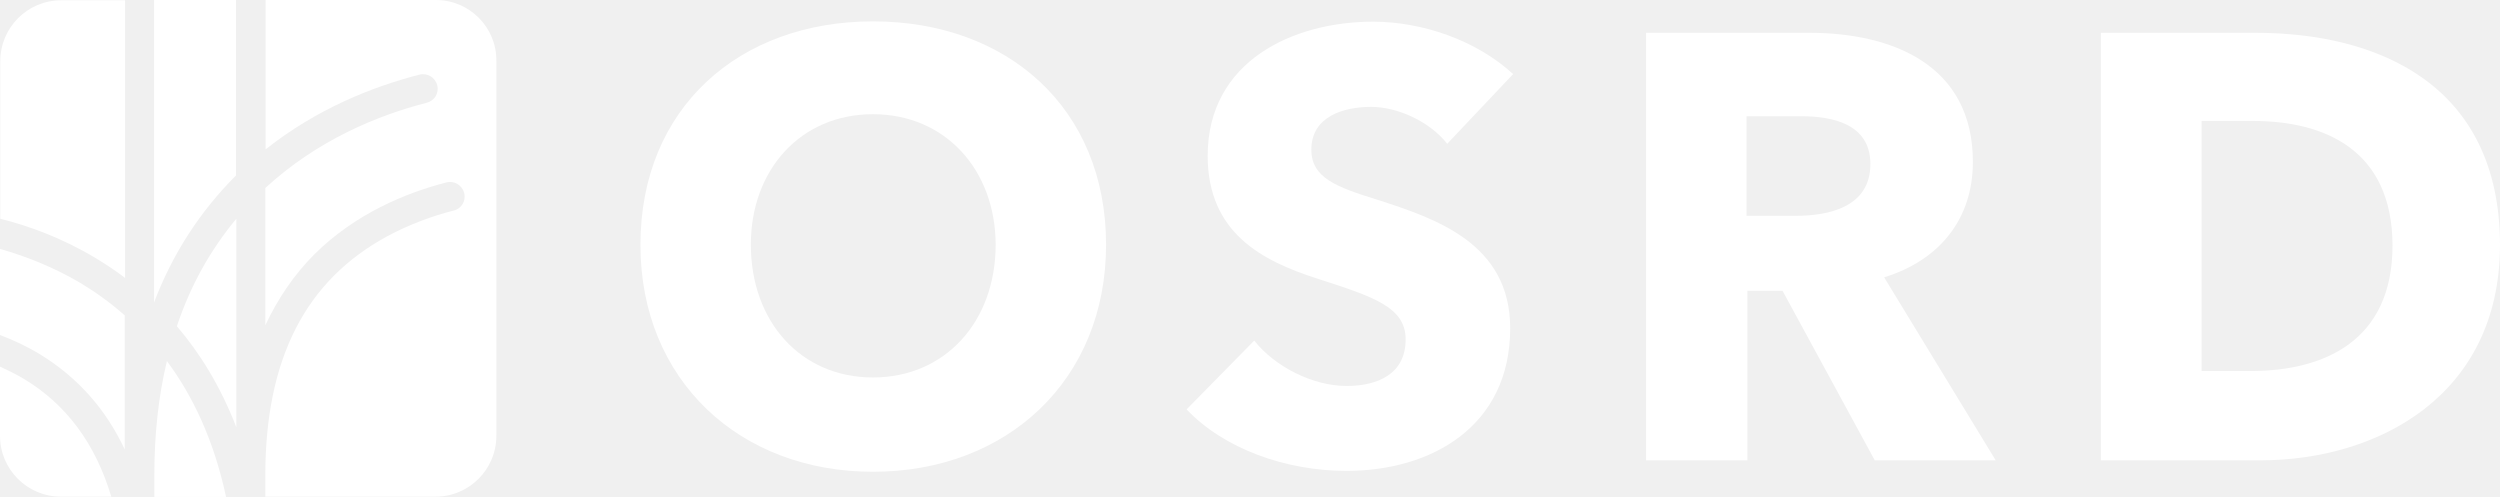
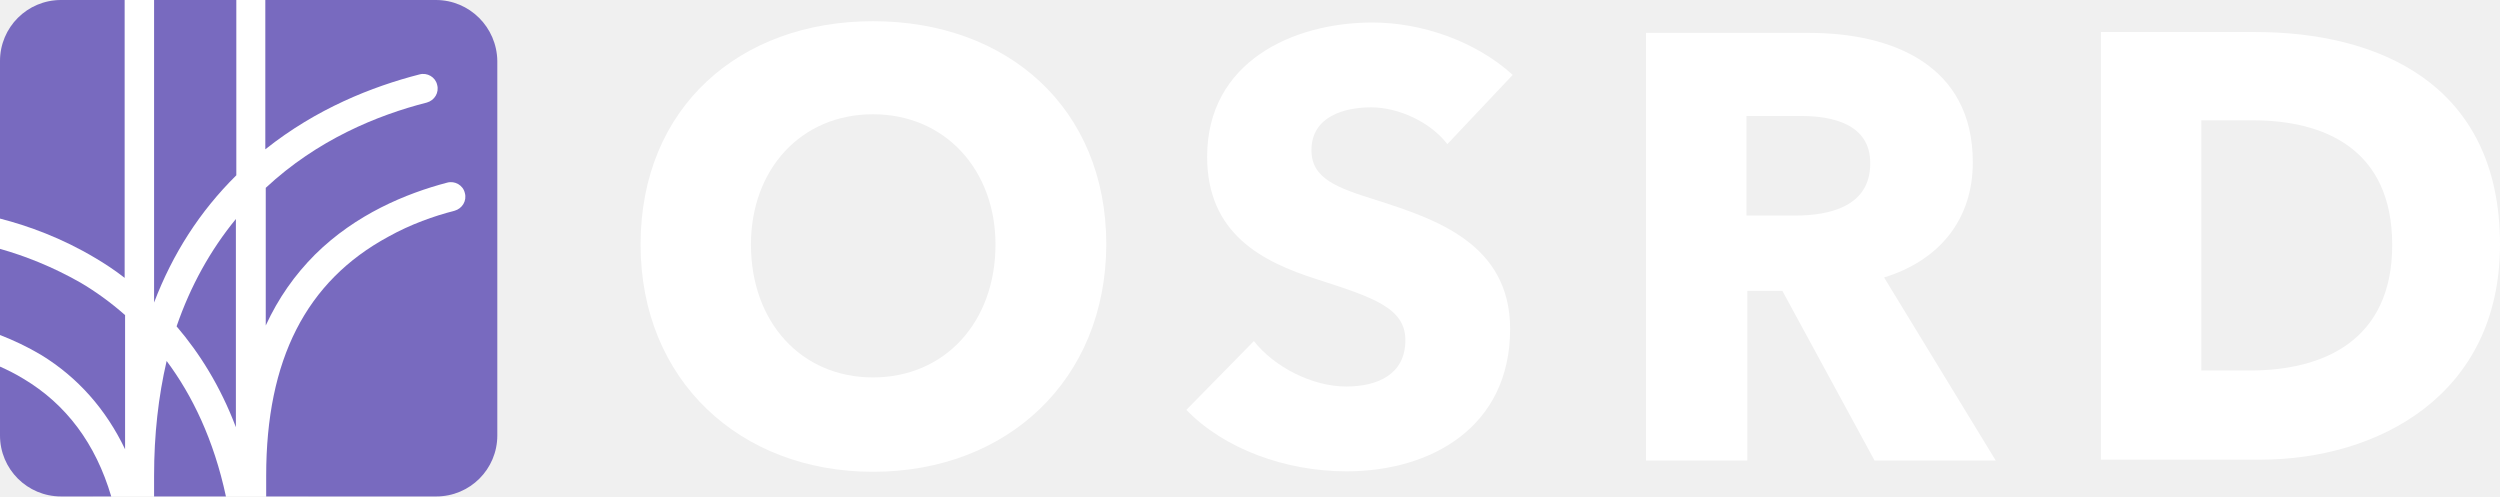
- <svg xmlns="http://www.w3.org/2000/svg" xml:space="preserve" id="svg35" width="643.922" height="128" x="0" y="0" version="1.1">
-   <style id="style1" type="text/css">.st0{display:none}.st1{display:inline}.st2{fill:#786abf}.st3{fill:#3d3935}.st4,.st5{fill:none;stroke:#ffed00;stroke-width:48;stroke-miterlimit:10}.st5{stroke:#1d1d1b;stroke-width:28}.st7,.st8{fill:#ffed00}.st8{display:inline}.st9{fill:#fff}</style>
-   <g id="ok" transform="translate(-85.308 -146.48) scale(.75427)">
-     <g id="g29">
-       <path id="path23" d="M170.1 317.5c-2.9 12-4.3 25.1-4.3 39.2v7.2h24.5c-4.2-19.6-11.5-34.7-20.2-46.4z" class="st9" />
-       <path id="path24" d="M113.1 279.2v29.4c4.5 1.7 9.3 3.9 14 6.8 12.6 7.8 22.2 18.6 28.6 32.3v-45.8c-5.1-4.5-10.2-8.1-15.2-11.1-9.5-5.6-19-9.2-27.4-11.6z" class="st9" />
-       <path id="path25" d="M165.7 297.5c6.3-16.6 15.7-31.1 28-43.4v-59.9h-28z" class="st9" />
-       <path id="path26" d="M173.5 305.6c7.8 9.1 14.9 20.5 20.3 34.5v-71.2c-8.9 10.7-15.7 22.9-20.3 36.7z" class="st9" />
-       <path id="path27" d="M261.9 194.2h-58.1v51c17.4-13.8 36.5-21.4 52.5-25.5 2.7-.7 5.4.9 6.1 3.6.7 2.7-.9 5.3-3.6 6-16.8 4.3-37.4 12.8-55.1 29.1v46.9c4.3-9.2 9.9-17.4 16.8-24.3 13.9-13.8 31.1-20.9 45-24.5 2.7-.7 5.4.9 6.1 3.6.7 2.7-.9 5.4-3.6 6-7 1.8-14.9 4.6-22.7 8.8-28 15.2-41.6 42-41.6 81.7v7.2h58.1c11.5 0 20.8-9.3 20.8-20.8V215c.1-11.5-9.2-20.8-20.7-20.8z" class="st9" />
-       <path id="path28" d="M145.7 282.3c3.3 2 6.7 4.2 10.1 6.8v-94.8H134c-11.5 0-20.8 9.3-20.8 20.8v53.8c9.6 2.4 21 6.5 32.5 13.4z" class="st9" />
-       <path id="path29" d="M121.1 323.5c-2.7-1.6-5.4-2.9-8-4.1V343c0 11.5 9.3 20.8 20.8 20.8h17.2c-5.4-18.1-15.4-31.6-30-40.3z" class="st9" />
-     </g>
-     <g id="g30">
-       <path id="path30" d="M411.2 355.3c-45.6 0-79.4-31.3-79.4-77.5 0-46.8 33.8-76.3 79.4-76.3 45.8 0 79.6 29.5 79.6 76.3 0 46.2-33.8 77.5-79.6 77.5zm0-122.1c-24.7 0-41.7 19-41.7 44.5 0 26.4 17.1 45.4 41.7 45.4s41.9-19 41.9-45.4c-.1-25.5-17.2-44.5-41.9-44.5z" class="st9" />
-     </g>
-     <g id="g32">
-       <g id="g31">
-         <path id="path31" d="M607.3 243.3c-6-7.6-16.9-12.6-26-12.6-9.1 0-20.4 3.1-20.4 14.6 0 9.7 8.7 12.8 22.5 17.1 19.8 6.4 45.4 14.8 45.4 43.9 0 33.6-27 48.7-55.9 48.7-20.8 0-41.9-7.6-54.6-21l23.1-23.5c7 8.9 20 15.5 31.5 15.5 10.7 0 20.2-4.1 20.2-15.9 0-11.1-11.1-14.6-30.3-20.8-18.6-6-37.3-15.5-37.3-41.9 0-32.4 29.3-45.8 56.5-45.8 16.5 0 35.1 6.2 47.8 17.9z" class="st9" />
+ <svg xmlns="http://www.w3.org/2000/svg" xml:space="preserve" id="svg42" width="644.575" height="128" x="0" y="0" version="1.1">
+   <defs id="defs1">
+     <clipPath id="clipPath352">
+       <path id="path1" d="M-1347.3 1737.07h1920V-923.35h-1920Z" />
+     </clipPath>
+     <filter id="filter2" width="1.06" height="1.06" x="-.03" y="-.03" color-interpolation-filters="sRGB">
+       <feGaussianBlur id="feGaussianBlur1" stdDeviation="1.593" />
+     </filter>
+   </defs>
+   <style id="style1" type="text/css">.st10{fill:#fff}.st2{fill:#786abf}</style>
+   <g id="g1">
+     <path id="path2" fill="#fff" d="M0 0h78.915l19.771-26.296 3.25-19.276v-45.82l-47.735-34.352H-.169l-23.64 28.814v52.564z" clip-path="url(#clipPath352)" transform="matrix(1.0179 0 0 -1.0179 24.235 0)" />
+     <g id="g42" transform="translate(-55.632 70.037) scale(1.11595)">
+       <g id="g29" transform="translate(13.651 -93.96)">
+         <path id="path23" d="M74.7 114.6c-1.9 8.2-2.9 17-2.9 26.5v4.8h16.6c-2.8-13.1-7.8-23.4-13.7-31.3Z" class="st2" />
+         <path id="path24" d="M36.2 88.7v19.9c3.1 1.2 6.3 2.7 9.5 4.6 8.5 5.2 15 12.6 19.4 21.8v-31c-3.4-3-6.9-5.5-10.3-7.5-6.5-3.7-12.9-6.2-18.6-7.8Z" class="st2" />
+         <path id="path25" d="M71.8 101.1c4.3-11.3 10.6-21.1 19-29.4V31.2h-19z" class="st2" />
+         <path id="path26" d="M77 106.6c5.3 6.2 10.1 13.8 13.7 23.3V81.8C84.8 89 80.2 97.3 77 106.6Z" class="st2" />
+         <path id="path27" d="M136.9 31.2H97.5v34.5c11.8-9.4 24.7-14.5 35.6-17.3 1.8-.5 3.7.6 4.1 2.4.5 1.8-.6 3.6-2.4 4.1-11.4 2.9-25.3 8.6-37.2 19.7v31.8c2.9-6.3 6.7-11.7 11.4-16.4 9.4-9.3 21-14.1 30.5-16.6 1.8-.5 3.7.6 4.1 2.4.5 1.8-.6 3.6-2.4 4.1-4.7 1.2-10.1 3.1-15.3 6-19 10.3-28.2 28.4-28.2 55.2v4.8H137c7.8 0 14.1-6.3 14.1-14.1V45.3c-.1-7.8-6.4-14.1-14.2-14.1Z" class="st2" />
+         <path id="path28" d="M58.2 90.8c2.2 1.3 4.5 2.8 6.8 4.6V31.2H50.3c-7.8 0-14.1 6.3-14.1 14.1v36.4c6.6 1.7 14.3 4.5 22 9.1z" class="st2" />
+         <path id="path29" d="M41.6 118.7c-1.8-1.1-3.6-2-5.4-2.8v15.9c0 7.8 6.3 14.1 14.1 14.1h11.6c-3.6-12.2-10.4-21.3-20.3-27.2Z" class="st2" />
      </g>
-     </g>
-     <g id="g34">
-       <g id="g33">
-         <path id="path32" d="m753.3 351.4-31.5-57.9h-12v57.9h-34.6v-146h55.7c28 0 55.9 10.7 55.9 44.1 0 19.6-11.5 33.6-30.3 39.4l38.1 62.5zm-25-117.5h-18.8v34h16.7c11.3 0 25.6-2.9 25.6-17.7 0-13.7-13-16.3-23.5-16.3z" class="st9" />
+       <g id="g33" transform="translate(13.651 -93.96)">
+         <g id="g32">
+           <g id="g31">
+             <g id="g30">
+               <path id="path30" d="M237.9 140.2c-30.8 0-53.7-21.2-53.7-52.5 0-31.7 22.9-51.6 53.7-51.6 31 0 53.9 20 53.9 51.6-.1 31.3-22.9 52.5-53.9 52.5zm0-82.6c-16.7 0-28.2 12.8-28.2 30.1 0 17.9 11.6 30.7 28.2 30.7s28.3-12.8 28.3-30.7c0-17.2-11.6-30.1-28.3-30.1z" class="st10" />
+             </g>
+           </g>
+         </g>
      </g>
-     </g>
-     <g id="g35">
-       <path id="path34" d="M884.9 351.4h-54.4v-146h52.8c41.4 0 83.5 17.3 83.5 72.6-.1 51.3-41.7 73.4-81.9 73.4zm-2.5-115.9h-17.5v85.4h16.7c25.2 0 48.5-10.3 48.5-42.9-.1-32.8-23.4-42.5-47.7-42.5z" class="st9" />
+       <g id="g35" transform="translate(13.651 -93.96)">
+         <g id="g34">
+           <path id="path33" d="M370.6 64.5c-4-5.2-11.4-8.5-17.6-8.5-6.2 0-13.8 2.1-13.8 9.9 0 6.6 5.9 8.7 15.2 11.6 13.4 4.3 30.7 10 30.7 29.7 0 22.7-18.3 32.9-37.8 32.9-14.1 0-28.3-5.2-37-14.2l15.6-15.9c4.7 6 13.5 10.5 21.3 10.5 7.3 0 13.7-2.8 13.7-10.7 0-7.5-7.5-9.9-20.5-14.1-12.6-4-25.3-10.5-25.3-28.3 0-21.9 19.8-31 38.2-31 11.2 0 23.7 4.2 32.4 12.1z" class="st10" />
+         </g>
+       </g>
+       <g id="g37" transform="translate(13.651 -93.96)">
+         <g id="g36">
+           <path id="path35" d="M469.3 137.6 448 98.4h-8.1v39.2h-23.4V38.8h37.7c19 0 37.8 7.3 37.8 29.9 0 13.3-7.8 22.7-20.5 26.6l25.8 42.3zM452.4 58h-12.7v23H451c7.7 0 17.3-2 17.3-12 .1-9.1-8.7-11-15.9-11z" class="st10" />
+         </g>
+       </g>
+       <g id="g41" transform="translate(13.651 -93.96)">
+         <g id="g40">
+           <g id="g39">
+             <g id="g38">
+               <path id="path37" d="M558.4 137.4h-36.8V38.6h35.7c28 0 56.5 11.7 56.5 49.1 0 34.8-28.2 49.7-55.4 49.7zM556.7 59h-11.9v57.8h11.3c17 0 32.8-7 32.8-29 0-22.2-15.7-28.8-32.2-28.8Z" class="st10" />
+             </g>
+           </g>
+         </g>
+       </g>
    </g>
  </g>
</svg>
